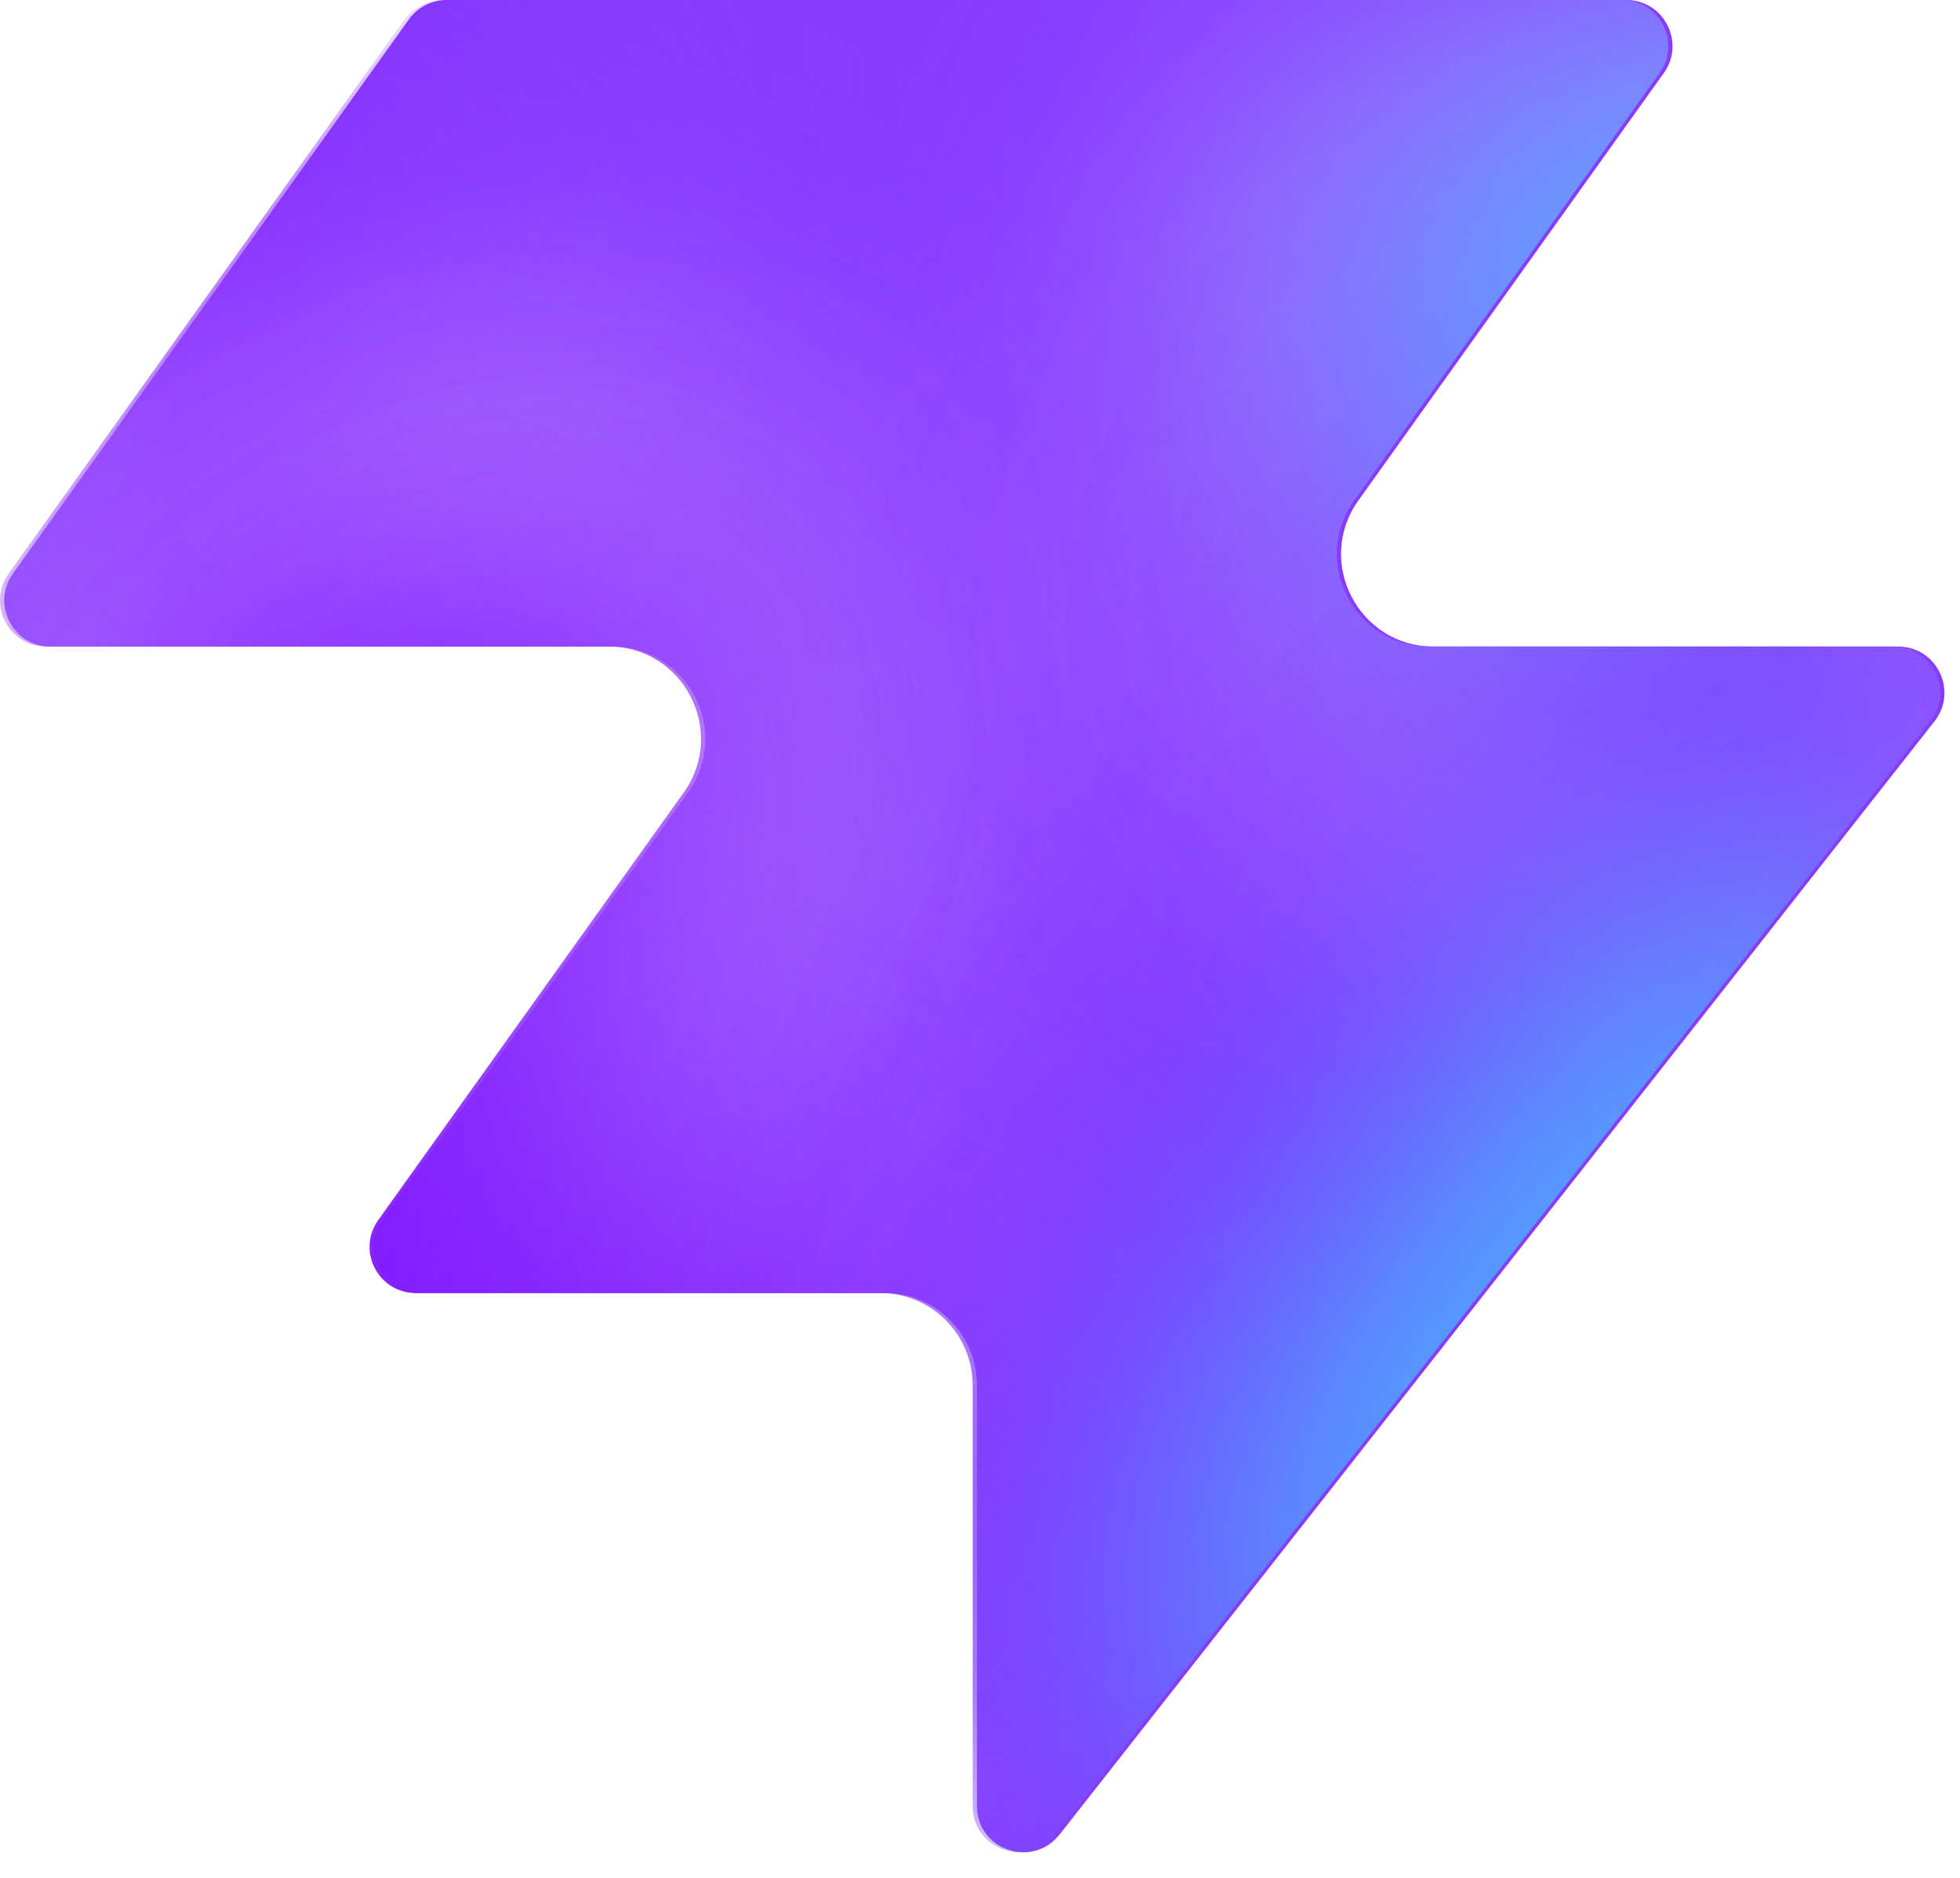
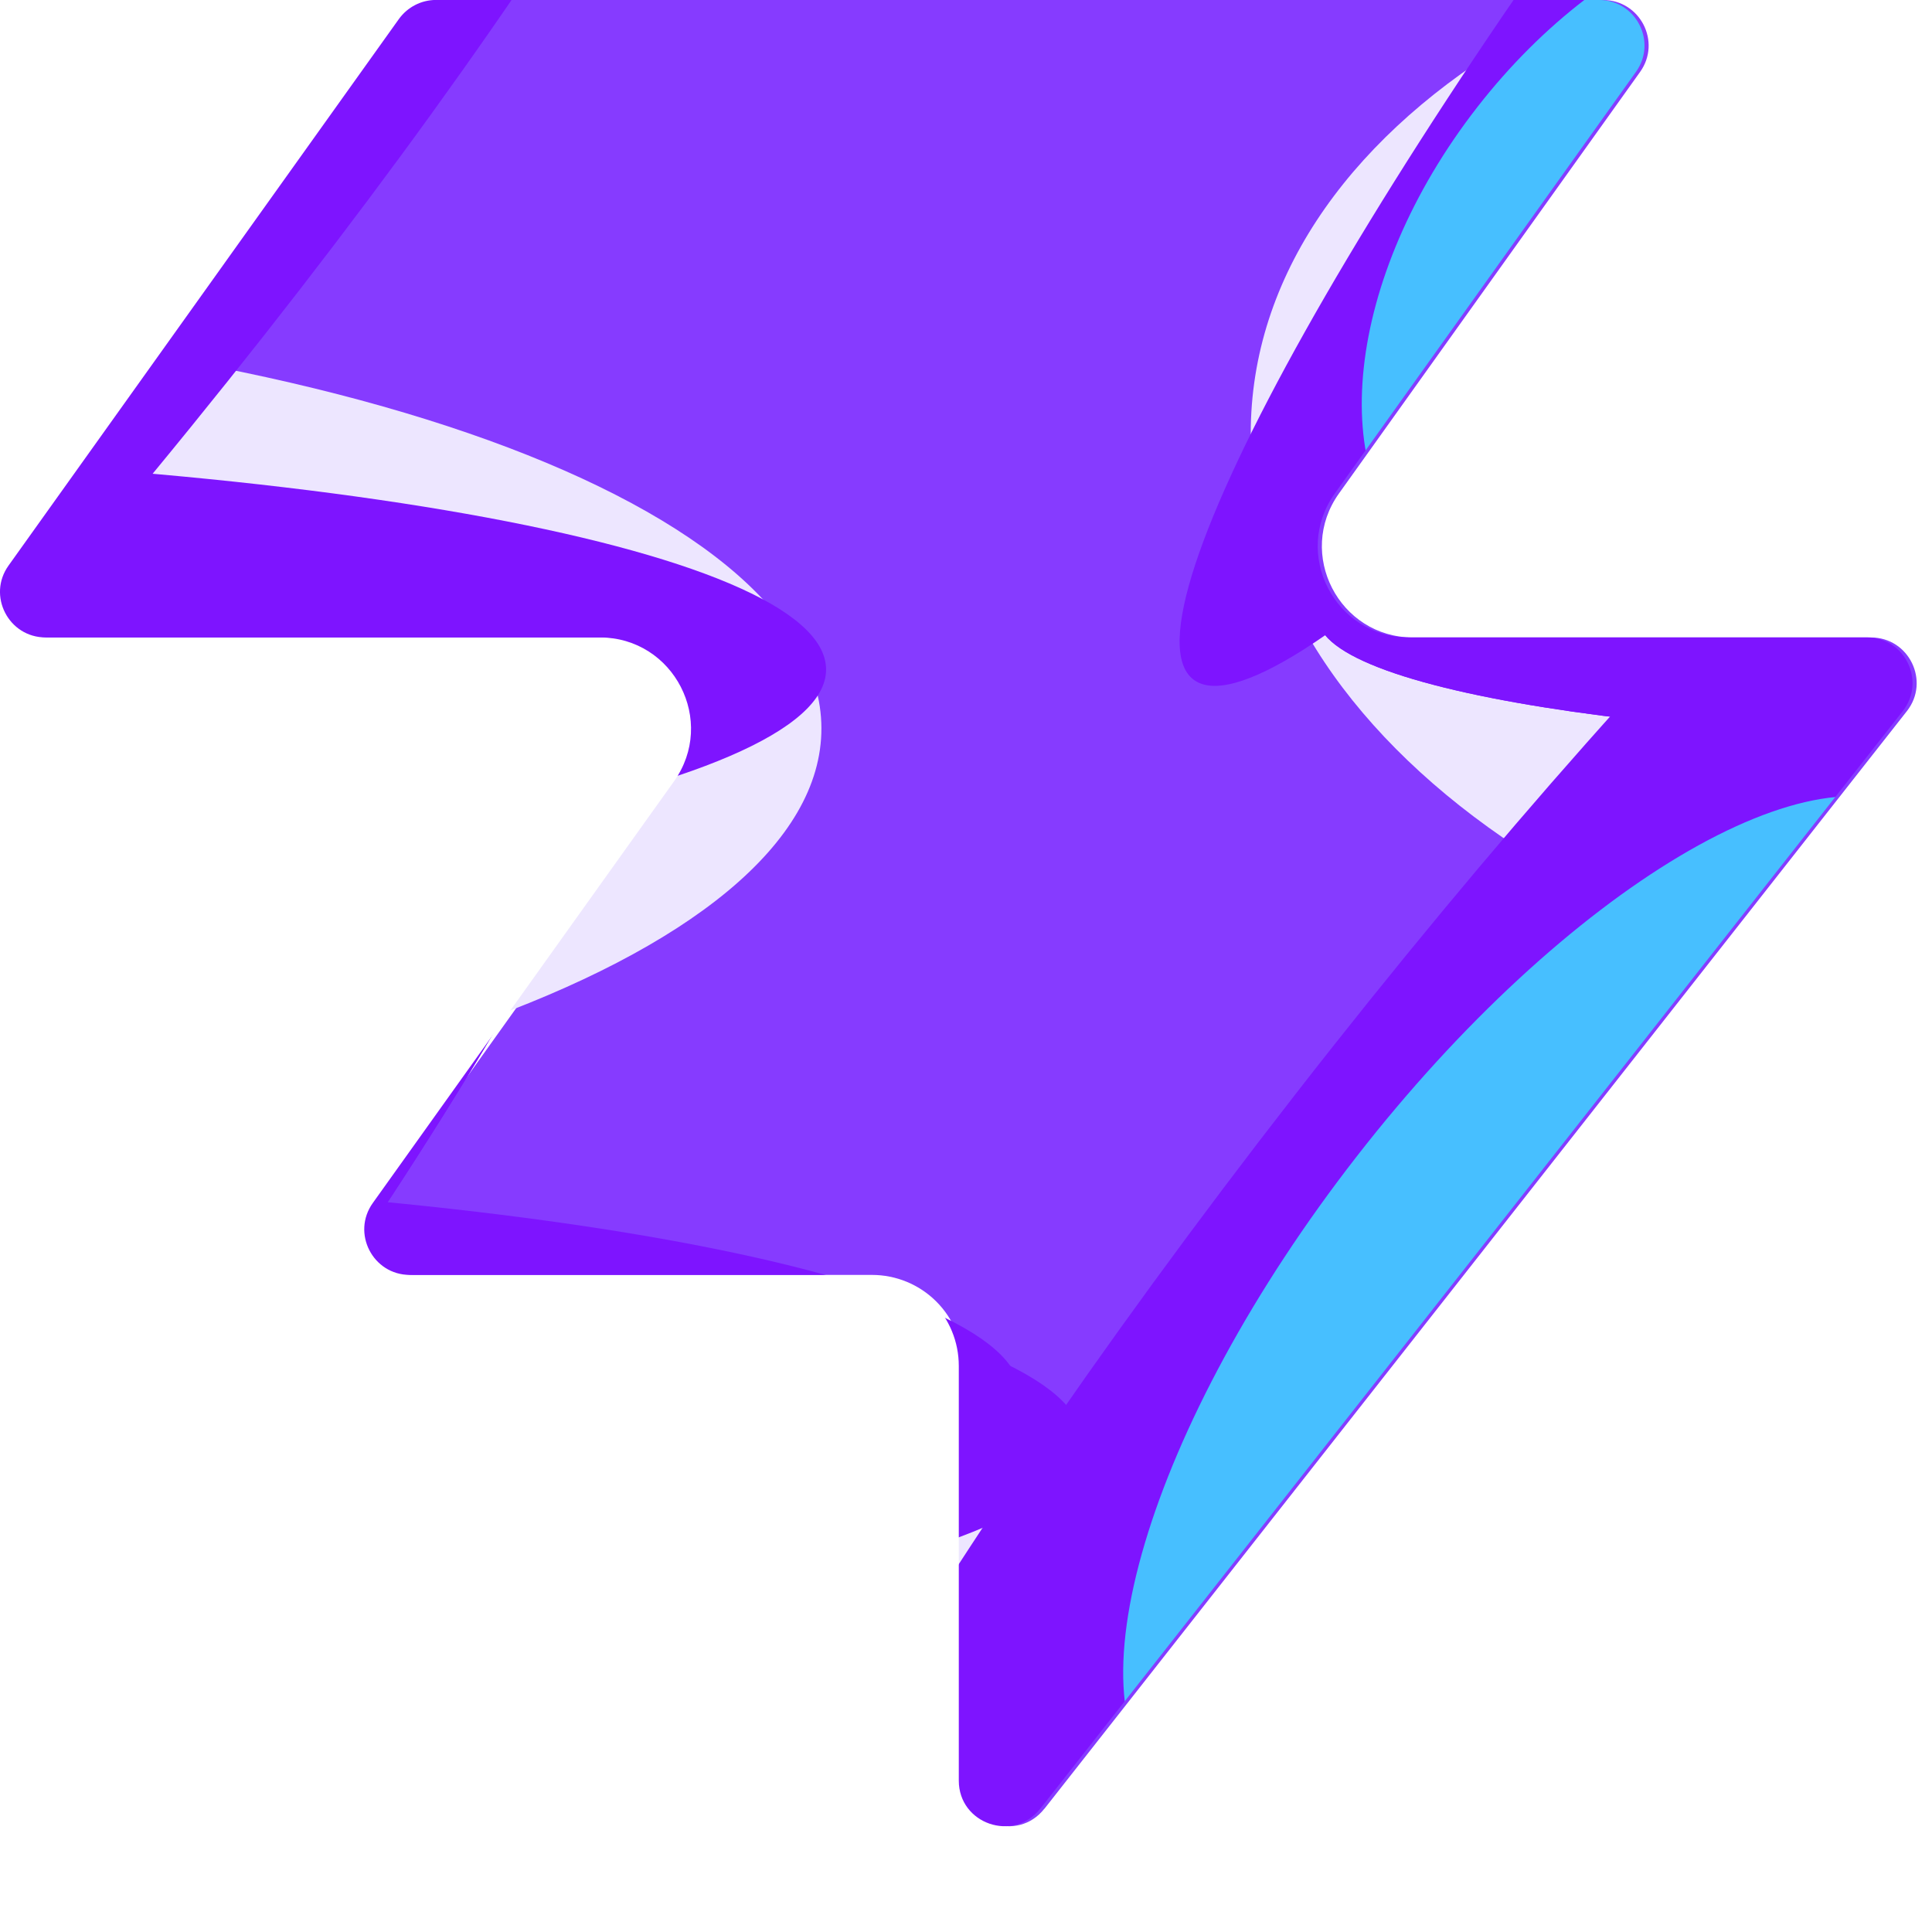
- <svg xmlns="http://www.w3.org/2000/svg" width="48" height="46" fill="none" viewBox="0 0 48 46">
-   <path fill="#863bff" d="M25.946 44.938c-.664.845-2.021.375-2.021-.698V33.937a2.26 2.26 0 0 0-2.262-2.262H10.287c-.92 0-1.456-1.04-.92-1.788l7.48-10.471c1.07-1.497 0-3.578-1.842-3.578H1.237c-.92 0-1.456-1.04-.92-1.788L10.013.474c.214-.297.556-.474.92-.474h28.894c.92 0 1.456 1.04.92 1.788l-7.48 10.471c-1.07 1.498 0 3.579 1.842 3.579h11.377c.943 0 1.473 1.088.89 1.83L25.947 44.94z" style="fill:#863bff;fill:color(display-p3 .525 .23 1);fill-opacity:1" />
-   <mask id="a" width="48" height="46" x="0" y="0" maskUnits="userSpaceOnUse" style="mask-type:alpha">
-     <path fill="#000" d="M25.842 44.938c-.664.844-2.021.375-2.021-.698V33.937a2.26 2.26 0 0 0-2.262-2.262H10.183c-.92 0-1.456-1.04-.92-1.788l7.48-10.471c1.07-1.498 0-3.579-1.842-3.579H1.133c-.92 0-1.456-1.04-.92-1.787L9.91.473c.214-.297.556-.474.92-.474h28.894c.92 0 1.456 1.04.92 1.788l-7.48 10.471c-1.07 1.498 0 3.578 1.842 3.578h11.377c.943 0 1.473 1.088.89 1.832L25.843 44.94z" style="fill:#000;fill-opacity:1" />
+ <svg xmlns="http://www.w3.org/2000/svg" width="48" height="48" fill="none" viewBox="0 0 48 48">
+   <path fill="#863bff" d="M25.946 44.938c-.664.845-2.021.375-2.021-.698V33.937a2.26 2.26 0 0 0-2.262-2.262H10.287c-.92 0-1.456-1.04-.92-1.788l7.48-10.471c1.07-1.497 0-3.578-1.842-3.578H1.237c-.92 0-1.456-1.04-.92-1.788L10.013.474c.214-.297.556-.474.92-.474h28.894c.92 0 1.456 1.04.92 1.788l-7.48 10.471c-1.07 1.498 0 3.579 1.842 3.579h11.377c.943 0 1.473 1.088.89 1.83L25.947 44.94z" />
+   <mask id="a" width="48" height="48" x="0" y="0" maskUnits="userSpaceOnUse" style="mask-type:alpha">
+     <path fill="#000" d="M25.842 44.938c-.664.844-2.021.375-2.021-.698V33.937a2.26 2.26 0 0 0-2.262-2.262H10.183c-.92 0-1.456-1.04-.92-1.788l7.48-10.471c1.07-1.498 0-3.579-1.842-3.579H1.133c-.92 0-1.456-1.04-.92-1.787L9.91.473c.214-.297.556-.474.92-.474h28.894c.92 0 1.456 1.04.92 1.788l-7.48 10.471c-1.07 1.498 0 3.578 1.842 3.578h11.377c.943 0 1.473 1.088.89 1.832L25.843 44.94z" />
  </mask>
  <g mask="url(#a)">
-     <g filter="url(#b)">
-       <ellipse cx="5.508" cy="14.704" fill="#ede6ff" rx="5.508" ry="14.704" style="fill:#ede6ff;fill:color(display-p3 .927 .903 1);fill-opacity:1" transform="matrix(.00324 1 1 -.00324 -4.47 31.516)" />
-     </g>
-     <g filter="url(#c)">
-       <ellipse cx="10.399" cy="29.851" fill="#ede6ff" rx="10.399" ry="29.851" style="fill:#ede6ff;fill:color(display-p3 .927 .903 1);fill-opacity:1" transform="matrix(.00324 1 1 -.00324 -39.328 7.883)" />
-     </g>
-     <g filter="url(#d)">
-       <ellipse cx="5.508" cy="30.487" fill="#7e14ff" rx="5.508" ry="30.487" style="fill:#7e14ff;fill:color(display-p3 .492 .077 1);fill-opacity:1" transform="rotate(89.814 -25.913 -14.639)scale(1 -1)" />
-     </g>
-     <g filter="url(#e)">
-       <ellipse cx="5.508" cy="30.599" fill="#7e14ff" rx="5.508" ry="30.599" style="fill:#7e14ff;fill:color(display-p3 .492 .077 1);fill-opacity:1" transform="rotate(89.814 -32.644 -3.334)scale(1 -1)" />
-     </g>
-     <g filter="url(#f)">
-       <ellipse cx="5.508" cy="30.599" fill="#7e14ff" rx="5.508" ry="30.599" style="fill:#7e14ff;fill:color(display-p3 .492 .077 1);fill-opacity:1" transform="matrix(.00324 1 1 -.00324 -34.34 30.47)" />
-     </g>
-     <g filter="url(#g)">
-       <ellipse cx="14.072" cy="22.078" fill="#ede6ff" rx="14.072" ry="22.078" style="fill:#ede6ff;fill:color(display-p3 .927 .903 1);fill-opacity:1" transform="rotate(93.35 24.506 48.493)scale(-1 1)" />
-     </g>
-     <g filter="url(#h)">
-       <ellipse cx="3.47" cy="21.501" fill="#7e14ff" rx="3.47" ry="21.501" style="fill:#7e14ff;fill:color(display-p3 .492 .077 1);fill-opacity:1" transform="rotate(89.009 28.708 47.59)scale(-1 1)" />
-     </g>
-     <g filter="url(#i)">
-       <ellipse cx="3.47" cy="21.501" fill="#7e14ff" rx="3.47" ry="21.501" style="fill:#7e14ff;fill:color(display-p3 .492 .077 1);fill-opacity:1" transform="rotate(89.009 28.708 47.59)scale(-1 1)" />
-     </g>
-     <g filter="url(#j)">
-       <ellipse cx=".387" cy="8.972" fill="#7e14ff" rx="4.407" ry="29.108" style="fill:#7e14ff;fill:color(display-p3 .492 .077 1);fill-opacity:1" transform="rotate(39.51 .387 8.972)" />
-     </g>
-     <g filter="url(#k)">
-       <ellipse cx="47.523" cy="-6.092" fill="#7e14ff" rx="4.407" ry="29.108" style="fill:#7e14ff;fill:color(display-p3 .492 .077 1);fill-opacity:1" transform="rotate(37.892 47.523 -6.092)" />
-     </g>
-     <g filter="url(#l)">
-       <ellipse cx="41.412" cy="6.333" fill="#47bfff" rx="5.971" ry="9.665" style="fill:#47bfff;fill:color(display-p3 .28 .748 1);fill-opacity:1" transform="rotate(37.892 41.412 6.333)" />
-     </g>
-     <g filter="url(#m)">
-       <ellipse cx="-1.879" cy="38.332" fill="#7e14ff" rx="4.407" ry="29.108" style="fill:#7e14ff;fill:color(display-p3 .492 .077 1);fill-opacity:1" transform="rotate(37.892 -1.88 38.332)" />
-     </g>
-     <g filter="url(#n)">
-       <ellipse cx="-1.879" cy="38.332" fill="#7e14ff" rx="4.407" ry="29.108" style="fill:#7e14ff;fill:color(display-p3 .492 .077 1);fill-opacity:1" transform="rotate(37.892 -1.88 38.332)" />
-     </g>
-     <g filter="url(#o)">
-       <ellipse cx="35.651" cy="29.907" fill="#7e14ff" rx="4.407" ry="29.108" style="fill:#7e14ff;fill:color(display-p3 .492 .077 1);fill-opacity:1" transform="rotate(37.892 35.651 29.907)" />
-     </g>
-     <g filter="url(#p)">
-       <ellipse cx="38.418" cy="32.4" fill="#47bfff" rx="5.971" ry="15.297" style="fill:#47bfff;fill:color(display-p3 .28 .748 1);fill-opacity:1" transform="rotate(37.892 38.418 32.4)" />
-     </g>
+     <ellipse cx="5.508" cy="14.704" fill="#ede6ff" rx="5.508" ry="14.704" transform="matrix(.00324 1 1 -.00324 -4.47 31.516)" />
+     <ellipse cx="10.399" cy="29.851" fill="#ede6ff" rx="10.399" ry="29.851" transform="matrix(.00324 1 1 -.00324 -39.328 7.883)" />
+     <ellipse cx="5.508" cy="30.487" fill="#7e14ff" rx="5.508" ry="30.487" transform="rotate(89.814 -25.913 -14.639)scale(1 -1)" />
+     <ellipse cx="5.508" cy="30.599" fill="#7e14ff" rx="5.508" ry="30.599" transform="rotate(89.814 -32.644 -3.334)scale(1 -1)" />
+     <ellipse cx="5.508" cy="30.599" fill="#7e14ff" rx="5.508" ry="30.599" transform="matrix(.00324 1 1 -.00324 -34.34 30.47)" />
+     <ellipse cx="14.072" cy="22.078" fill="#ede6ff" rx="14.072" ry="22.078" transform="rotate(93.35 24.506 48.493)scale(-1 1)" />
+     <ellipse cx="3.47" cy="21.501" fill="#7e14ff" rx="3.47" ry="21.501" transform="rotate(89.009 28.708 47.59)scale(-1 1)" />
+     <ellipse cx="3.47" cy="21.501" fill="#7e14ff" rx="3.47" ry="21.501" transform="rotate(89.009 28.708 47.59)scale(-1 1)" />
+     <ellipse cx=".387" cy="8.972" fill="#7e14ff" rx="4.407" ry="29.108" transform="rotate(39.51 .387 8.972)" />
+     <ellipse cx="47.523" cy="-6.092" fill="#7e14ff" rx="4.407" ry="29.108" transform="rotate(37.892 47.523 -6.092)" />
+     <ellipse cx="41.412" cy="6.333" fill="#47bfff" rx="5.971" ry="9.665" transform="rotate(37.892 41.412 6.333)" />
+     <ellipse cx="-1.879" cy="38.332" fill="#7e14ff" rx="4.407" ry="29.108" transform="rotate(37.892 -1.88 38.332)" />
+     <ellipse cx="-1.879" cy="38.332" fill="#7e14ff" rx="4.407" ry="29.108" transform="rotate(37.892 -1.88 38.332)" />
+     <ellipse cx="35.651" cy="29.907" fill="#7e14ff" rx="4.407" ry="29.108" transform="rotate(37.892 35.651 29.907)" />
+     <ellipse cx="38.418" cy="32.4" fill="#47bfff" rx="5.971" ry="15.297" transform="rotate(37.892 38.418 32.4)" />
  </g>
-   <defs>
-     <filter id="b" width="60.045" height="41.654" x="-19.77" y="16.149" color-interpolation-filters="sRGB" filterUnits="userSpaceOnUse">
-       <feFlood flood-opacity="0" result="BackgroundImageFix" />
-       <feBlend in="SourceGraphic" in2="BackgroundImageFix" result="shape" />
-       <feGaussianBlur result="effect1_foregroundBlur_2002_17158" stdDeviation="7.659" />
-     </filter>
-     <filter id="c" width="90.34" height="51.437" x="-54.613" y="-7.533" color-interpolation-filters="sRGB" filterUnits="userSpaceOnUse">
-       <feFlood flood-opacity="0" result="BackgroundImageFix" />
-       <feBlend in="SourceGraphic" in2="BackgroundImageFix" result="shape" />
-       <feGaussianBlur result="effect1_foregroundBlur_2002_17158" stdDeviation="7.659" />
-     </filter>
-     <filter id="d" width="79.355" height="29.4" x="-49.64" y="2.03" color-interpolation-filters="sRGB" filterUnits="userSpaceOnUse">
-       <feFlood flood-opacity="0" result="BackgroundImageFix" />
-       <feBlend in="SourceGraphic" in2="BackgroundImageFix" result="shape" />
-       <feGaussianBlur result="effect1_foregroundBlur_2002_17158" stdDeviation="4.596" />
-     </filter>
-     <filter id="e" width="79.579" height="29.4" x="-45.045" y="20.029" color-interpolation-filters="sRGB" filterUnits="userSpaceOnUse">
-       <feFlood flood-opacity="0" result="BackgroundImageFix" />
-       <feBlend in="SourceGraphic" in2="BackgroundImageFix" result="shape" />
-       <feGaussianBlur result="effect1_foregroundBlur_2002_17158" stdDeviation="4.596" />
-     </filter>
-     <filter id="f" width="79.579" height="29.4" x="-43.513" y="21.178" color-interpolation-filters="sRGB" filterUnits="userSpaceOnUse">
-       <feFlood flood-opacity="0" result="BackgroundImageFix" />
-       <feBlend in="SourceGraphic" in2="BackgroundImageFix" result="shape" />
-       <feGaussianBlur result="effect1_foregroundBlur_2002_17158" stdDeviation="4.596" />
-     </filter>
-     <filter id="g" width="74.749" height="58.852" x="15.756" y="-17.901" color-interpolation-filters="sRGB" filterUnits="userSpaceOnUse">
-       <feFlood flood-opacity="0" result="BackgroundImageFix" />
-       <feBlend in="SourceGraphic" in2="BackgroundImageFix" result="shape" />
-       <feGaussianBlur result="effect1_foregroundBlur_2002_17158" stdDeviation="7.659" />
-     </filter>
-     <filter id="h" width="61.377" height="25.362" x="23.548" y="2.284" color-interpolation-filters="sRGB" filterUnits="userSpaceOnUse">
-       <feFlood flood-opacity="0" result="BackgroundImageFix" />
-       <feBlend in="SourceGraphic" in2="BackgroundImageFix" result="shape" />
-       <feGaussianBlur result="effect1_foregroundBlur_2002_17158" stdDeviation="4.596" />
-     </filter>
-     <filter id="i" width="61.377" height="25.362" x="23.548" y="2.284" color-interpolation-filters="sRGB" filterUnits="userSpaceOnUse">
-       <feFlood flood-opacity="0" result="BackgroundImageFix" />
-       <feBlend in="SourceGraphic" in2="BackgroundImageFix" result="shape" />
-       <feGaussianBlur result="effect1_foregroundBlur_2002_17158" stdDeviation="4.596" />
-     </filter>
-     <filter id="j" width="56.045" height="63.649" x="-27.636" y="-22.853" color-interpolation-filters="sRGB" filterUnits="userSpaceOnUse">
-       <feFlood flood-opacity="0" result="BackgroundImageFix" />
-       <feBlend in="SourceGraphic" in2="BackgroundImageFix" result="shape" />
-       <feGaussianBlur result="effect1_foregroundBlur_2002_17158" stdDeviation="4.596" />
-     </filter>
-     <filter id="k" width="54.814" height="64.646" x="20.116" y="-38.415" color-interpolation-filters="sRGB" filterUnits="userSpaceOnUse">
-       <feFlood flood-opacity="0" result="BackgroundImageFix" />
-       <feBlend in="SourceGraphic" in2="BackgroundImageFix" result="shape" />
-       <feGaussianBlur result="effect1_foregroundBlur_2002_17158" stdDeviation="4.596" />
-     </filter>
-     <filter id="l" width="33.541" height="35.313" x="24.641" y="-11.323" color-interpolation-filters="sRGB" filterUnits="userSpaceOnUse">
-       <feFlood flood-opacity="0" result="BackgroundImageFix" />
-       <feBlend in="SourceGraphic" in2="BackgroundImageFix" result="shape" />
-       <feGaussianBlur result="effect1_foregroundBlur_2002_17158" stdDeviation="4.596" />
-     </filter>
-     <filter id="m" width="54.814" height="64.646" x="-29.286" y="6.009" color-interpolation-filters="sRGB" filterUnits="userSpaceOnUse">
-       <feFlood flood-opacity="0" result="BackgroundImageFix" />
-       <feBlend in="SourceGraphic" in2="BackgroundImageFix" result="shape" />
-       <feGaussianBlur result="effect1_foregroundBlur_2002_17158" stdDeviation="4.596" />
-     </filter>
-     <filter id="n" width="54.814" height="64.646" x="-29.286" y="6.009" color-interpolation-filters="sRGB" filterUnits="userSpaceOnUse">
-       <feFlood flood-opacity="0" result="BackgroundImageFix" />
-       <feBlend in="SourceGraphic" in2="BackgroundImageFix" result="shape" />
-       <feGaussianBlur result="effect1_foregroundBlur_2002_17158" stdDeviation="4.596" />
-     </filter>
-     <filter id="o" width="54.814" height="64.646" x="8.244" y="-2.416" color-interpolation-filters="sRGB" filterUnits="userSpaceOnUse">
-       <feFlood flood-opacity="0" result="BackgroundImageFix" />
-       <feBlend in="SourceGraphic" in2="BackgroundImageFix" result="shape" />
-       <feGaussianBlur result="effect1_foregroundBlur_2002_17158" stdDeviation="4.596" />
-     </filter>
-     <filter id="p" width="39.409" height="43.623" x="18.713" y="10.588" color-interpolation-filters="sRGB" filterUnits="userSpaceOnUse">
-       <feFlood flood-opacity="0" result="BackgroundImageFix" />
-       <feBlend in="SourceGraphic" in2="BackgroundImageFix" result="shape" />
-       <feGaussianBlur result="effect1_foregroundBlur_2002_17158" stdDeviation="4.596" />
-     </filter>
-   </defs>
</svg>
